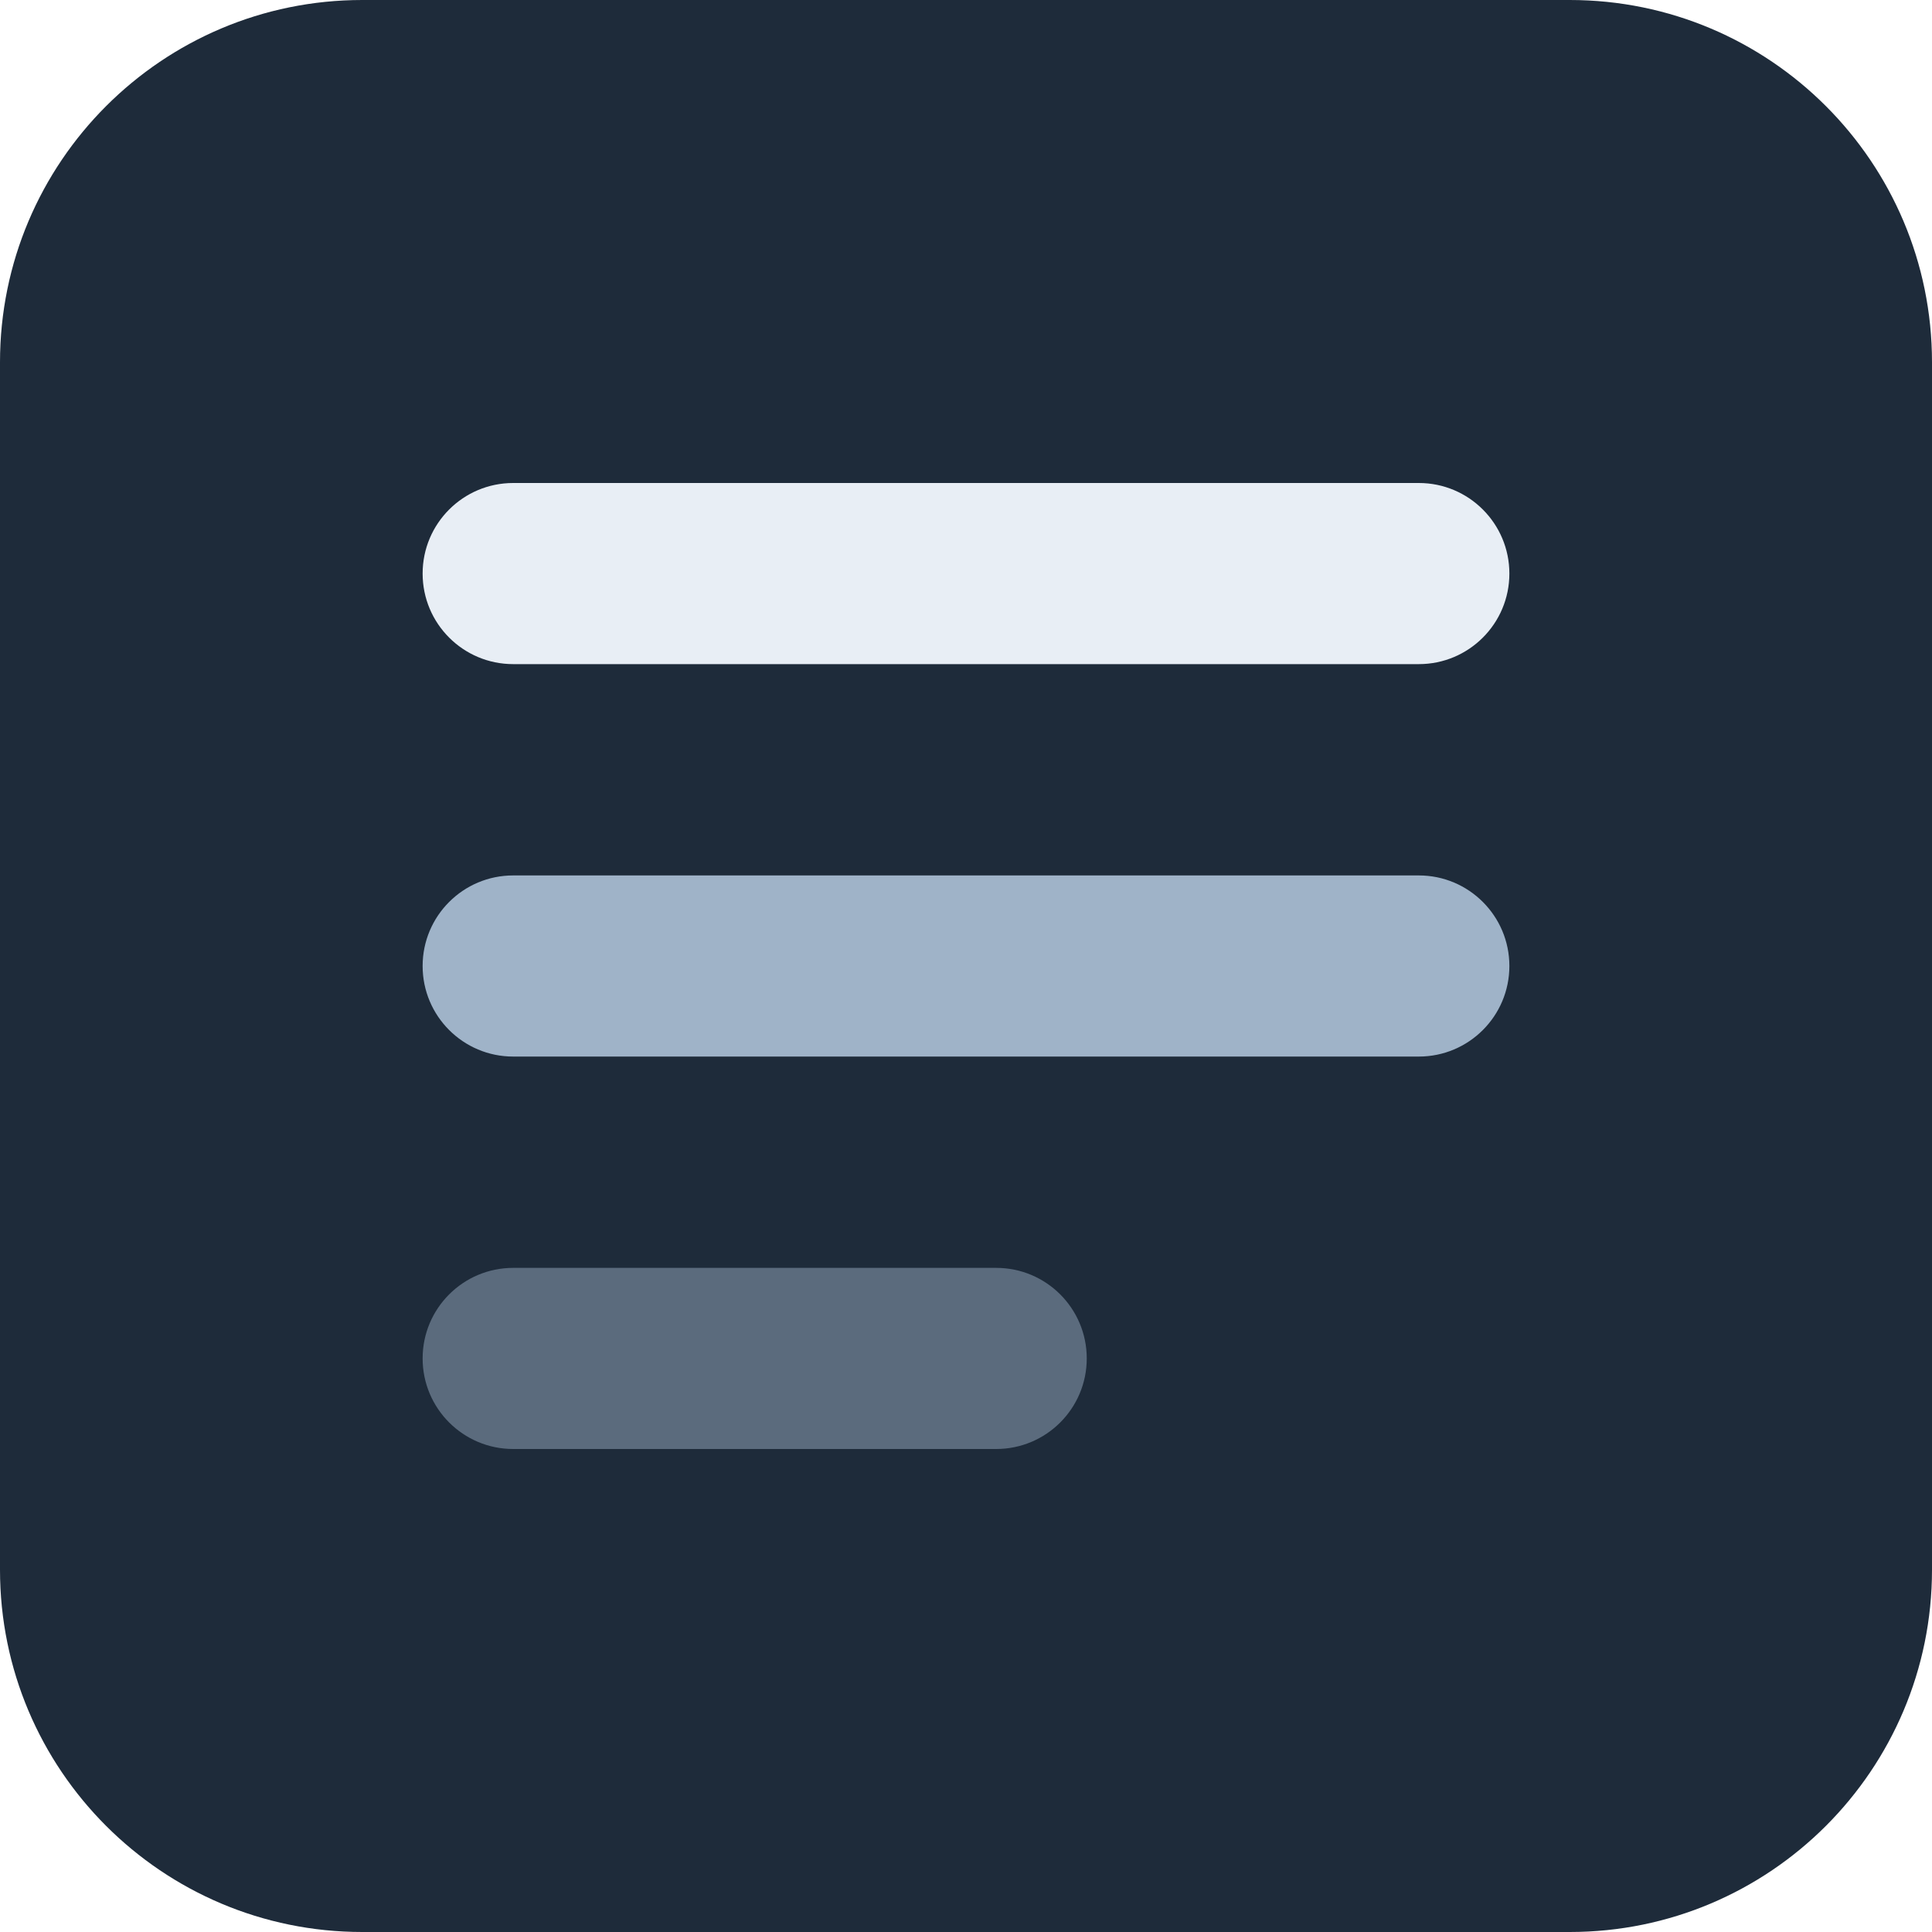
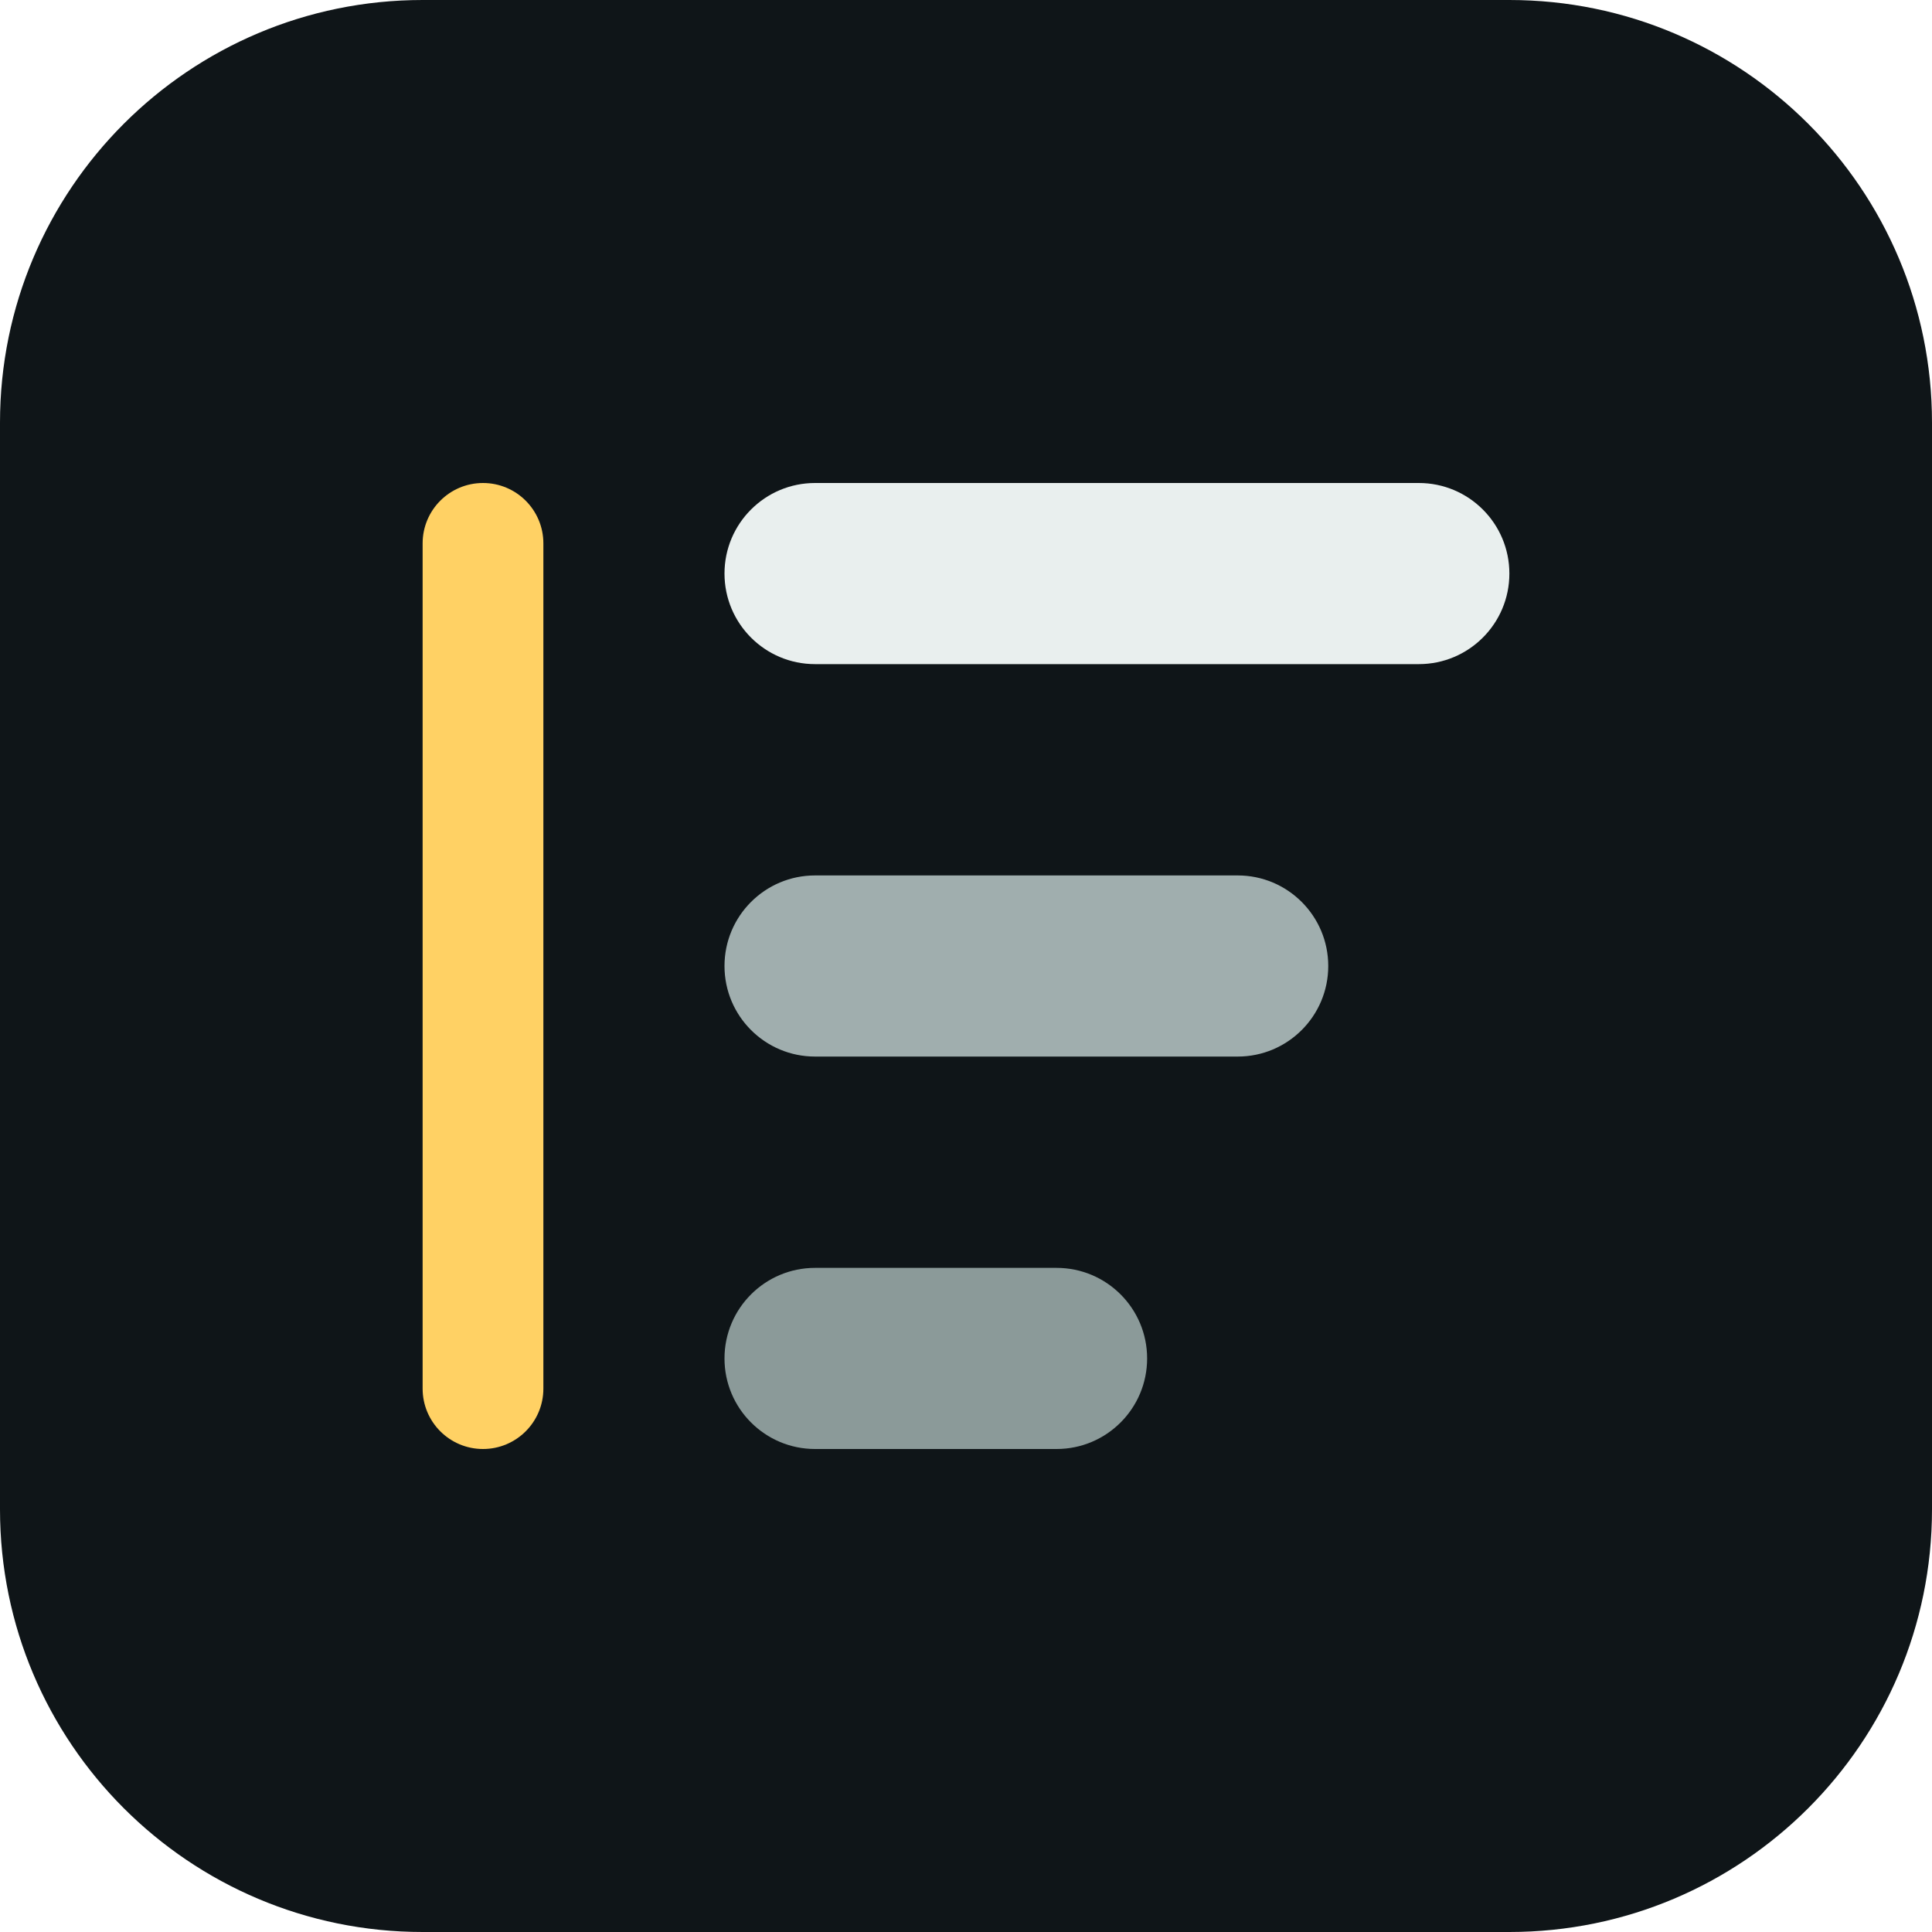
<svg xmlns="http://www.w3.org/2000/svg" viewBox="0 0 32 32" role="img" aria-label="Telecraft">
-   <rect width="32" height="32" rx="6" fill="#1e2b3a" />
-   <rect x="7" y="8" width="18" height="3" rx="1.5" fill="#e8eef5" />
-   <rect x="7" y="14.5" width="18" height="3" rx="1.5" fill="#9fb3c8" />
-   <rect x="7" y="21" width="11" height="3" rx="1.5" fill="#5b6b7d" />
+   <rect width="32" height="32" rx="7" fill="#0f1518" />
+   <rect x="7" y="8" width="2" height="16" rx="1" fill="#ffd164" />
+   <rect x="12" y="8" width="13" height="3" rx="1.5" fill="#e9efee" />
+   <rect x="12" y="14.5" width="10" height="3" rx="1.5" fill="#a0aeae" />
+   <rect x="12" y="21" width="7" height="3" rx="1.5" fill="#8b9a99" />
</svg>
